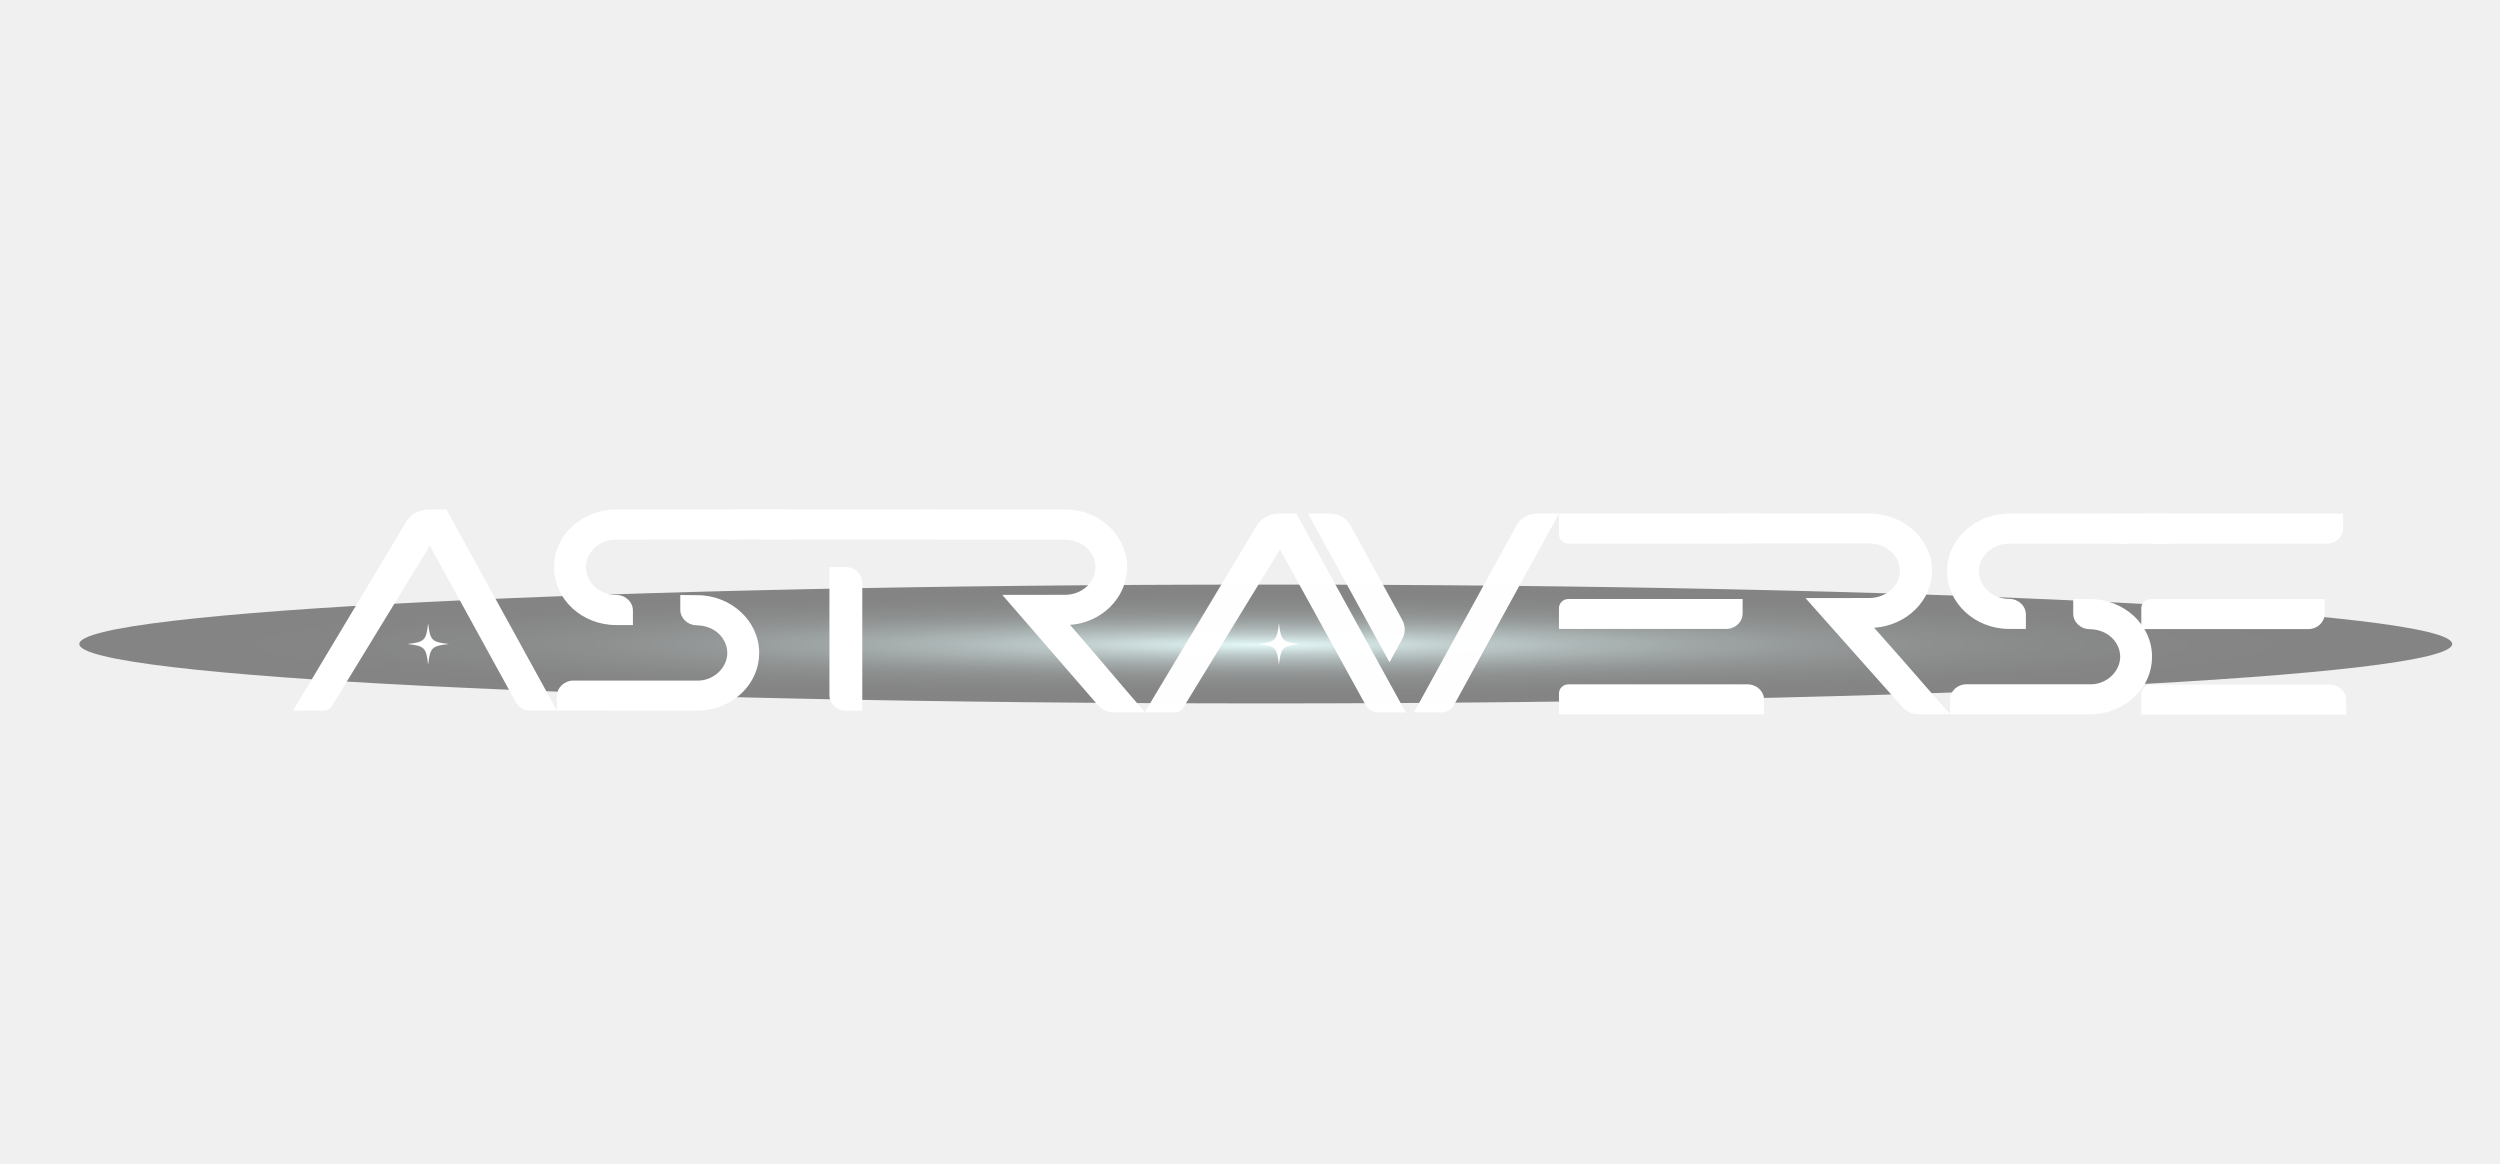
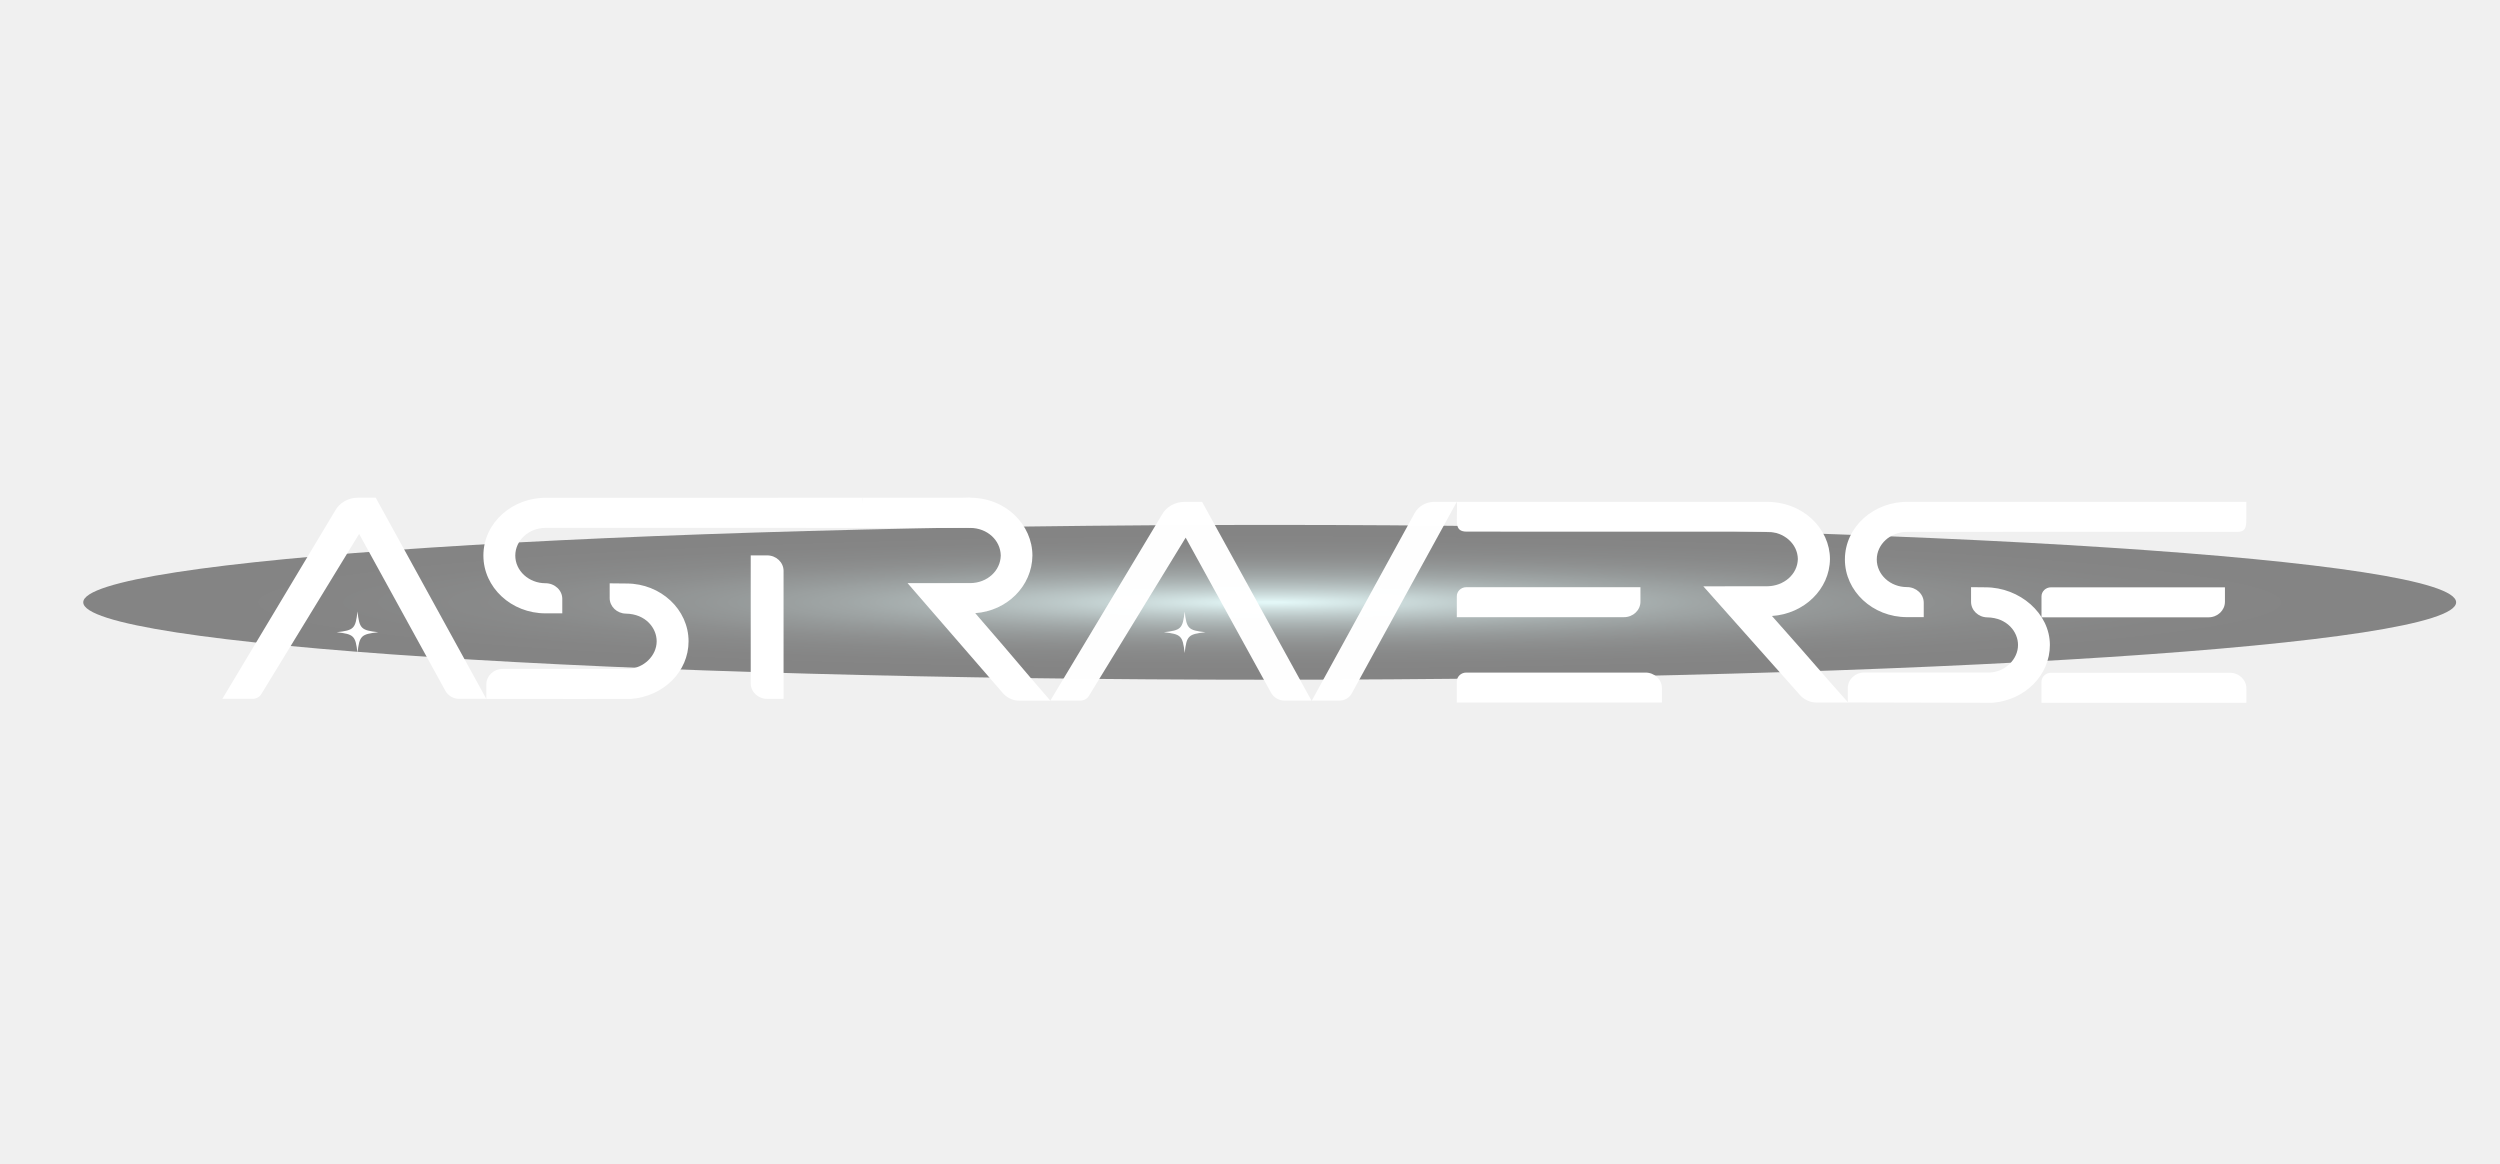
- <svg xmlns="http://www.w3.org/2000/svg" viewBox="0 0 3173.54 1476.4">
+ <svg xmlns="http://www.w3.org/2000/svg" viewBox="0 0 3173.539 1476.396">
  <defs>
    <style>
      .cls-1 {
        isolation: isolate;
      }

      .cls-2 {
        opacity: .99;
      }

      .cls-3 {
        fill: url(#radial-gradient);
        mix-blend-mode: screen;
        opacity: .45;
      }

      .cls-3, .cls-4 {
        stroke-width: 0px;
      }

      .cls-4 {
        fill: #fff;
      }
    </style>
-     <radialGradient id="radial-gradient" cx="716.84" cy="754.27" fx="716.84" fy="754.27" r="24.03" gradientTransform="translate(-43319.48 -1550.02) scale(62.67 3.14)" gradientUnits="userSpaceOnUse">
-       <stop offset=".01" stop-color="#d2ffff" />
-       <stop offset=".02" stop-color="#cdf9f9" />
-       <stop offset=".1" stop-color="#a3c6c6" />
+     <radialGradient id="radial-gradient" cx="716.917" cy="744.034" fx="716.917" fy="744.034" r="24.031" gradientTransform="translate(-43319.48 -2277.887) scale(62.6728 4.0892)" gradientUnits="userSpaceOnUse">
+       <stop offset=".012" stop-color="#d2ffff" />
+       <stop offset=".019" stop-color="#cdf9f9" />
+       <stop offset=".097" stop-color="#a3c6c6" />
      <stop offset=".18" stop-color="#7c9797" />
-       <stop offset=".27" stop-color="#5a6e6e" />
-       <stop offset=".36" stop-color="#3e4c4c" />
-       <stop offset=".45" stop-color="#273030" />
-       <stop offset=".56" stop-color="#161a1a" />
+       <stop offset=".267" stop-color="#5a6e6e" />
+       <stop offset=".357" stop-color="#3e4c4c" />
+       <stop offset=".454" stop-color="#273030" />
+       <stop offset=".557" stop-color="#161a1a" />
      <stop offset=".67" stop-color="#090b0b" />
-       <stop offset=".8" stop-color="#020202" />
+       <stop offset=".803" stop-color="#020202" />
      <stop offset="1" stop-color="#000" />
    </radialGradient>
  </defs>
  <g class="cls-1">
-     <g id="Layer_3" data-name="Layer 3">
-       <ellipse class="cls-3" cx="1606.76" cy="817.5" rx="1506.08" ry="75.43" />
-     </g>
    <g id="AstraVerse">
+       <ellipse class="cls-3" cx="1611.76" cy="764.593" rx="1506.079" ry="98.264" />
      <g id="A_V" data-name="A V" class="cls-2">
-         <path id="A" class="cls-4" d="M1491.09,904.32h-38.07c3.32-5.53,138.11-230.12,141.62-235.98,5.61-10.08,16.61-16.34,28.76-16.34h22.25c23,41.73,116.95,212.42,138.89,252.32h-34.13c-7.21,0-13.84-3.86-17.24-10.03-16.98-30.84-32.96-59.87-44.24-80.35l-64.11-116.49c-76.36,124.87-120.87,197.65-122.68,200.64-2.21,3.85-6.42,6.23-11.03,6.23Z" />
-         <path id="V" class="cls-4" d="M1763.86,840.69l-103.46-188.69h28.53c10.58,0,20.18,5.5,25.04,14.37,73.9,134.79,62.78,114.62,65.88,120.19,4.34,7.69,4.42,16.92.17,24.65l-16.16,29.49ZM1829.9,904.32h-34.98c28.24-51.51,103.64-188.99,130.49-237.95,4.85-8.86,14.44-14.37,25.04-14.37h28.53c-.07.13-133.62,243.28-133.4,243.28-3.06,5.57-9.07,9.03-15.68,9.03Z" />
+         <path id="A" class="cls-4" d="M1371.393,889.37h-38.068c3.322-5.532,138.109-230.117,141.618-235.976,5.607-10.084,16.613-16.341,28.758-16.341h22.246c22.997,41.727,116.947,212.424,138.895,252.317h-34.135c-7.211,0-13.84-3.86-17.237-10.03-16.981-30.843-32.961-59.872-44.244-80.352l-64.115-116.488c-76.364,124.868-120.872,197.647-122.684,200.635-2.211,3.85-6.42,6.234-11.034,6.234Z" />
+         <path id="V" class="cls-4" d="M1700.206,889.37h-34.981c28.24-51.506,103.636-188.995,130.492-237.951,4.845-8.857,14.438-14.365,25.035-14.365h28.53c-.07.128-133.621,243.285-133.399,243.285-3.059,5.573-9.067,9.032-15.678,9.032Z" />
      </g>
-       <g id="A_S_T_R" data-name="A S T R">
-         <path id="A-2" data-name="A" class="cls-4" d="M410.44,902.05h-38.47c3.36-5.6,139.57-232.87,143.12-238.8,5.67-10.2,16.79-16.54,29.06-16.54h22.48c23.24,42.23,118.19,214.96,140.37,255.33h-34.5c-7.29,0-13.99-3.91-17.42-10.15-17.16-31.21-33.31-60.59-44.71-81.31l-64.79-117.88c-77.17,126.36-122.15,200.01-123.98,203.03-2.23,3.9-6.49,6.31-11.15,6.31Z" />
-         <path id="T" class="cls-4" d="M949.62,665.12v-18.4h227.36c11.41,0,20.88,8.68,20.87,19.73v18.4h-227.36c-11.5,0-20.87-8.85-20.87-19.73ZM1052.89,719.9h20.83c11.51,0,20.87,8.85,20.87,19.73v162.51h-20.83c-11.5,0-20.87-8.85-20.87-19.73v-162.52Z" />
-         <rect class="cls-4" x="925.46" y="646.71" width="77.93" height="38.13" />
-         <path id="R" class="cls-4" d="M1196.08,684.94c-14.87,0-26.95-11.49-26.95-25.61v-12.6c.64,0,179.65,0,180.79,0,47.73-.86,80.95,35.05,80.95,73.41-.37,38.77-32.36,70.33-72.6,73.09,62.6,72.23,50.68,59.7,95.37,111.1h-39.58c-7.46,0-14.2-3.12-19.5-8.21-8.04-9.11,30.38,34.86-122.2-140.95,84.01-.07,78.6-.16,79.74-.07,21.32-.18,38.21-15.51,38.57-35.02-.36-19.52-17.24-34.84-38.57-35.02,0,0-78.38-.09-156.02-.09Z" />
-         <path id="S" class="cls-4" d="M703.29,720.08c0-42.08,37.56-74.5,81.19-73.33h168.57v18.4c0,10.87-9.37,19.72-20.89,19.72q-140.59-.01-150.03.09c-21.2.04-38.35,15.8-38.35,35.13s17.19,35.13,38.32,35.13c11.76,0,21.34,8.9,21.34,19.85v18.39h-21.34c-43.46,0-78.81-32.92-78.81-73.37ZM963.72,828.89c0,38.43-31.51,69.91-73.28,73.2-2.49.13-135.74-.03-183.44-.04v-18.4c0-10.87,9.36-19.72,20.89-19.72h159.4c19.5-.7,35.95-16.71,35.95-35.04,0-16.7-13.73-34.69-39.17-35.14-11.3-.19-20.49-9.04-20.49-19.71v-18.73l21.62.22c43.27.07,78.53,32.98,78.53,73.36Z" />
+       <g>
+         <path id="A-2" data-name="A" class="cls-4" d="M320.748,887.1h-38.471c3.357-5.599,139.573-232.869,143.119-238.797,5.667-10.204,16.789-16.537,29.062-16.537h22.482c23.241,42.226,118.186,214.964,140.367,255.334h-34.496c-7.287,0-13.987-3.906-17.42-10.15-17.161-31.212-33.31-60.588-44.713-81.312l-64.794-117.881c-77.173,126.362-122.153,200.011-123.984,203.035-2.234,3.896-6.489,6.309-11.15,6.309Z" />
+         <path id="S" class="cls-4" d="M613.631,705.237c.007-42.073,37.557-74.489,81.191-73.318l168.573.007,231.243-.097c0,10.87,11.522,38.319,0,38.319-140.59-.012-392.614-.177-402.169-.035-21.202.045-38.351,15.802-38.351,35.124,0,19.37,17.19,35.126,38.323,35.126,11.761,0,21.337,8.902,21.337,19.843v18.388h-21.337c-43.458,0-78.81-32.91-78.81-73.358ZM874.072,814.067c0,38.424-31.509,69.892-73.282,73.189-2.487.133-135.736-.029-183.438-.044v-18.399c0-10.87,9.365-19.714,20.887-19.714h159.397c19.503-.696,35.95-16.709,35.95-35.032,0-16.695-13.728-34.681-39.173-35.135-11.298-.194-20.486-9.036-20.486-19.71v-18.725l21.617.22c43.269.069,78.529,32.975,78.529,73.35Z" />
+         <path id="T" class="cls-4" d="M952.976,705.01h20.834c11.51,0,20.867,8.844,20.867,19.718v162.42h-20.832c-11.504,0-20.868-8.844-20.868-19.715v-162.424Z" />
+         <path id="R" class="cls-4" d="M1113.033,655.022c-14.865,0-24.205,16.743-24.205,2.62l40.524-22.005c.645,0,99.125-3.788,100.267-3.793,47.726-.859,80.95,35.051,80.95,73.406-.372,38.775-32.361,70.333-72.598,73.087,62.599,72.227,50.679,59.695,95.374,111.095h-39.578c-7.46,0-14.199-3.121-19.501-8.208-8.043-9.105,30.377,34.862-122.196-140.954,84.013-.07,78.601-.155,79.737-.075,21.317-.18,38.211-15.507,38.568-35.024-.357-19.516-17.243-34.843-38.568-35.024,0,0-41.134-15.127-118.774-15.127Z" />
      </g>
      <g id="E_R_S_E" data-name="E R S E">
-         <rect class="cls-4" x="2682.23" y="651.97" width="77.93" height="38.1" />
-         <path id="E" class="cls-4" d="M1978.98,652h256.54v18.35c0,10.85-9.36,19.68-20.86,19.68h-223.26c-6.85,0-12.42-5.32-12.42-11.86v-26.17ZM2191.25,798.39h-212.27v-26.52c0-6.35,5.41-11.51,12.04-11.51h221.09v18.36c0,10.85-9.37,19.68-20.86,19.68ZM2239.34,906.75h-260.36v-26.58c0-6.31,5.37-11.45,11.97-11.45h227.53c11.5,0,20.86,8.83,20.86,19.67v18.36Z" />
-         <path id="R-2" data-name="R" class="cls-4" d="M2214.53,689.8c-15.08,0-27.34-11.36-27.34-25.33v-12.46c.65,0,182.22,0,183.38,0,48.41-.85,82.11,34.66,82.11,72.59-.38,38.34-32.82,69.55-73.64,72.28,63.5,71.43,51.4,59.03,96.74,109.86h-40.14c-7.57,0-14.4-3.09-19.78-8.12-8.16-9,30.81,34.48-123.95-139.39,85.22-.07,79.73-.15,80.88-.07,21.62-.18,38.76-15.33,39.12-34.64-.36-19.3-17.49-34.46-39.12-34.64,0,0-79.51-.09-158.26-.09Z" />
-         <path id="S-2" data-name="S" class="cls-4" d="M2471.62,725.17c0-41.97,37.53-74.3,81.13-73.14h168.45v18.35c0,10.84-9.36,19.67-20.88,19.67q-140.49-.01-149.92.09c-21.19.04-38.32,15.76-38.32,35.04s17.18,35.04,38.29,35.04c11.75,0,21.32,8.88,21.32,19.79v18.34h-21.32c-43.43,0-78.75-32.83-78.75-73.18ZM2731.85,833.69c0,38.33-31.49,69.72-73.23,73.01-2.49.13-135.64-.03-183.3-.04v-18.35c0-10.84,9.36-19.67,20.87-19.67h159.28c19.49-.69,35.92-16.67,35.92-34.94,0-16.65-13.72-34.59-39.14-35.05-11.29-.19-20.47-9.01-20.47-19.66v-18.68l21.6.22c43.24.07,78.47,32.89,78.47,73.17Z" />
-         <path id="E-2" data-name="E" class="cls-4" d="M2718.2,652h256.25v18.38c0,10.86-9.35,19.7-20.84,19.7h-223.01c-6.84,0-12.4-5.33-12.4-11.87v-26.2ZM2930.23,798.58h-212.03v-26.56c0-6.35,5.4-11.53,12.03-11.53h220.84v18.38c0,10.86-9.35,19.7-20.84,19.7ZM2978.27,907.09h-260.07v-26.62c0-6.32,5.37-11.46,11.96-11.46h227.28c11.49,0,20.83,8.84,20.83,19.7v18.38Z" />
+         <path id="E" class="cls-4" d="M1860.132,647.472h245.69v10.182c0,6.02-8.962,10.917-19.98,10.917h-213.819c-6.557,0-11.891-2.952-11.891-6.58v-14.519ZM2061.551,783.442h-212.269v-26.523c0-6.346,5.408-11.51,12.045-11.51h221.087v18.358c-.008,10.85-9.365,19.675-20.863,19.675ZM2109.645,891.803h-260.363v-26.584c0-6.313,5.373-11.449,11.974-11.449h227.534c11.498,0,20.855,8.827,20.855,19.672v18.361Z" />
+         <path id="R-2" data-name="R" class="cls-4" d="M1861.838,674.856c-15.078,0-12.341-11.358-12.341-25.325v-12.463c.654,0,390.221.005,391.379,0,48.409-.849,82.109,34.663,82.109,72.593-.377,38.345-32.824,69.554-73.637,72.277,63.495,71.427,51.404,59.034,96.74,109.864h-40.144c-7.567,0-14.402-3.086-19.78-8.117-8.158-9.005,30.812,34.476-123.945-139.392,85.216-.07,79.726-.153,80.878-.074,21.622-.178,38.758-15.335,39.12-34.636-.362-19.3-17.49-34.458-39.12-34.636,0,0-302.506-.092-381.258-.092Z" />
+         <path id="S-2" data-name="S" class="cls-4" d="M2341.947,710.221c.007-41.969,37.529-74.304,81.131-73.136l428.448.007v18.341c0,10.844.643,19.696-10.871,19.696-140.486-.012-410.381-.085-419.928.056-21.186.045-38.322,15.763-38.322,35.037,0,19.322,17.178,35.039,38.295,35.039,11.752,0,21.321,8.88,21.321,19.794v18.343h-21.321c-43.426,0-78.751-32.829-78.751-73.176ZM2602.159,818.743c0,38.329-31.442,70.107-73.183,73.395-2.485.132-135.679-.416-183.346-.432v-18.354c0-10.844,9.358-19.665,20.872-19.665h159.278c19.488-.694,35.923-16.667,35.923-34.945,0-16.653-13.718-34.595-39.144-35.048-11.29-.193-20.471-9.014-20.471-19.661v-18.679l18.482.196c43.237.069,81.59,32.917,81.59,73.192Z" />
+         <path id="E-2" data-name="E" class="cls-4" d="M2591.502,648.015l256.254-.015v7.445c0,4.402-9.347,7.983-20.839,7.983l-223.012-.016c-6.839,0-12.404-2.142-12.404-4.795v-10.602ZM2803.535,783.635h-212.033v-26.558c0-6.354,5.402-11.525,12.031-11.525h220.841v18.382c-.008,10.864-9.355,19.701-20.839,19.701ZM2851.576,892.139h-260.073v-26.619c0-6.321,5.367-11.464,11.96-11.464h227.281c11.485,0,20.832,8.838,20.832,19.698v18.385Z" />
      </g>
-       <path class="cls-4" d="M1649.95,817.5c-21.95,2.48-23.95,4.48-26.43,26.43-2.48-21.95-4.48-23.95-26.43-26.43,21.95-2.48,23.95-4.48,26.43-26.43,2.48,21.95,4.48,23.95,26.43,26.43Z" />
-       <path class="cls-4" d="M569.91,817.5c-21.95,2.48-23.95,4.48-26.43,26.43-2.48-21.95-4.48-23.95-26.43-26.43,21.95-2.48,23.95-4.48,26.43-26.43,2.48,21.95,4.48,23.95,26.43,26.43Z" />
+       <path class="cls-4" d="M1530.26,802.555c-21.947,2.475-23.954,4.482-26.429,26.429-2.475-21.947-4.482-23.954-26.429-26.429,21.947-2.475,23.954-4.482,26.429-26.429,2.475,21.947,4.482,23.953,26.429,26.429Z" />
+       <path class="cls-4" d="M480.22,802.555c-21.947,2.475-23.954,4.482-26.429,26.429-2.475-21.947-4.482-23.954-26.429-26.429,21.947-2.475,23.954-4.482,26.429-26.429,2.475,21.947,4.482,23.953,26.429,26.429Z" />
+       <rect class="cls-4" x="1094.637" y="631.83" width="137.17" height="38.319" />
    </g>
  </g>
</svg>
